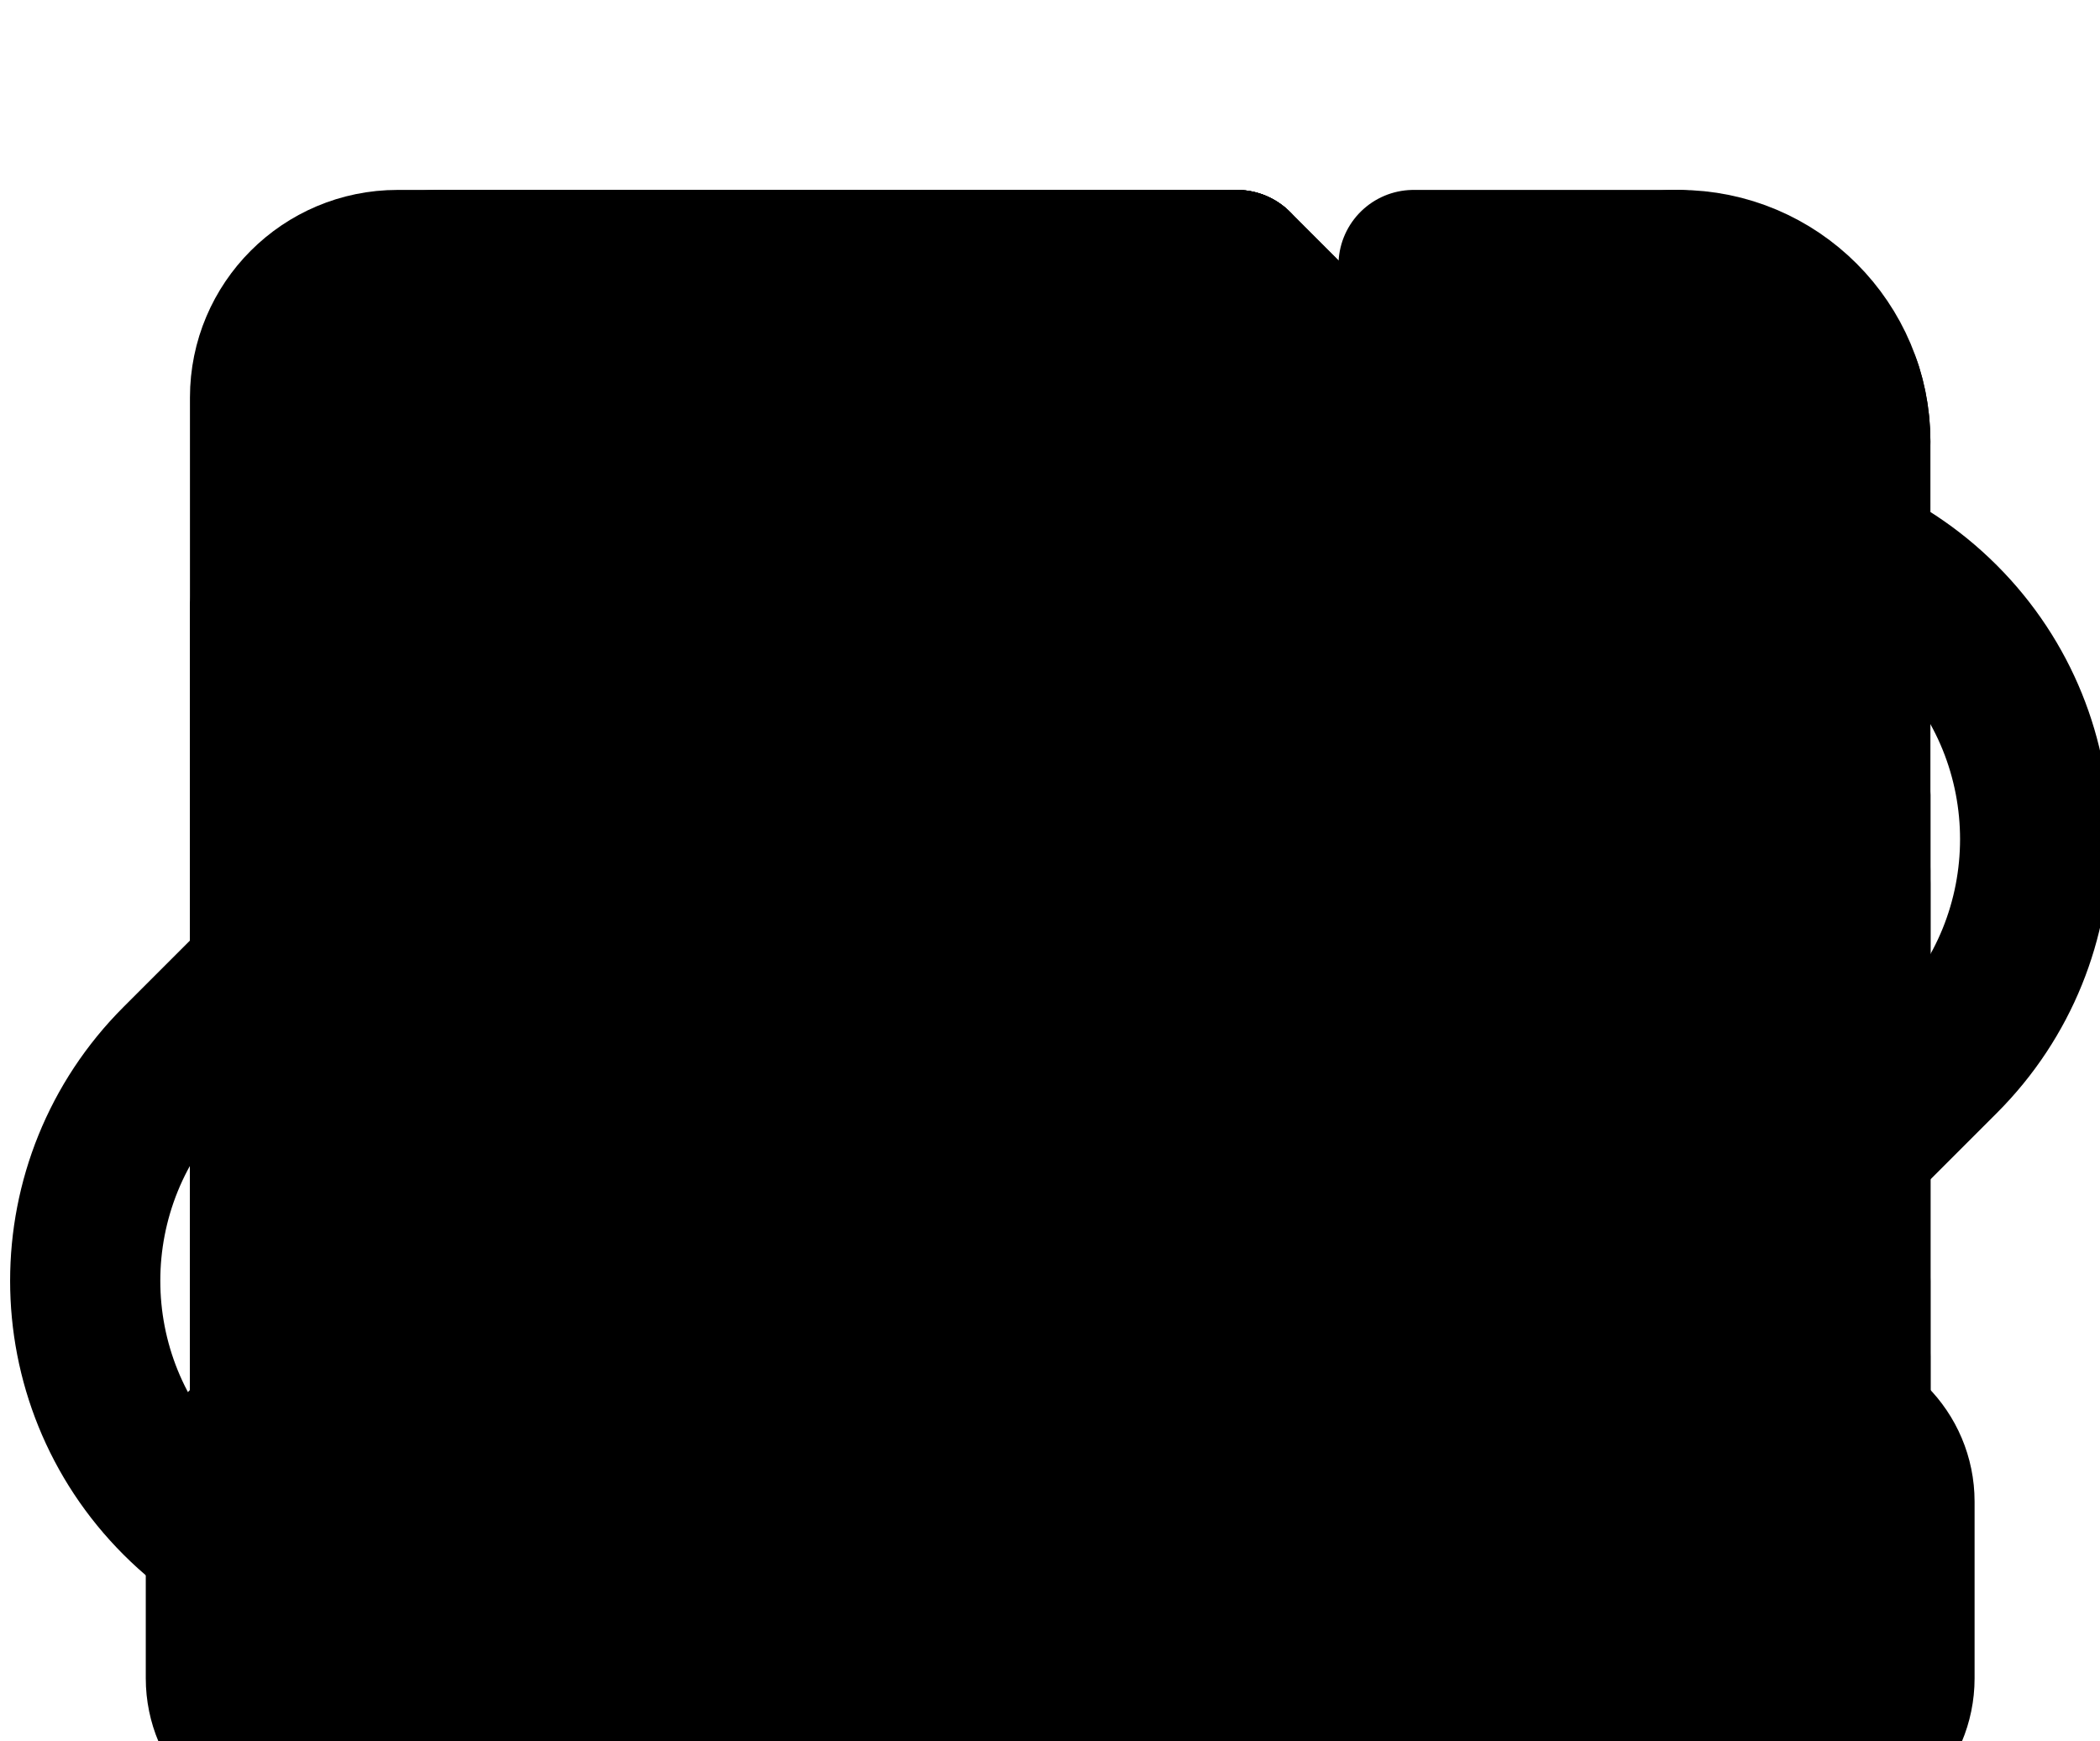
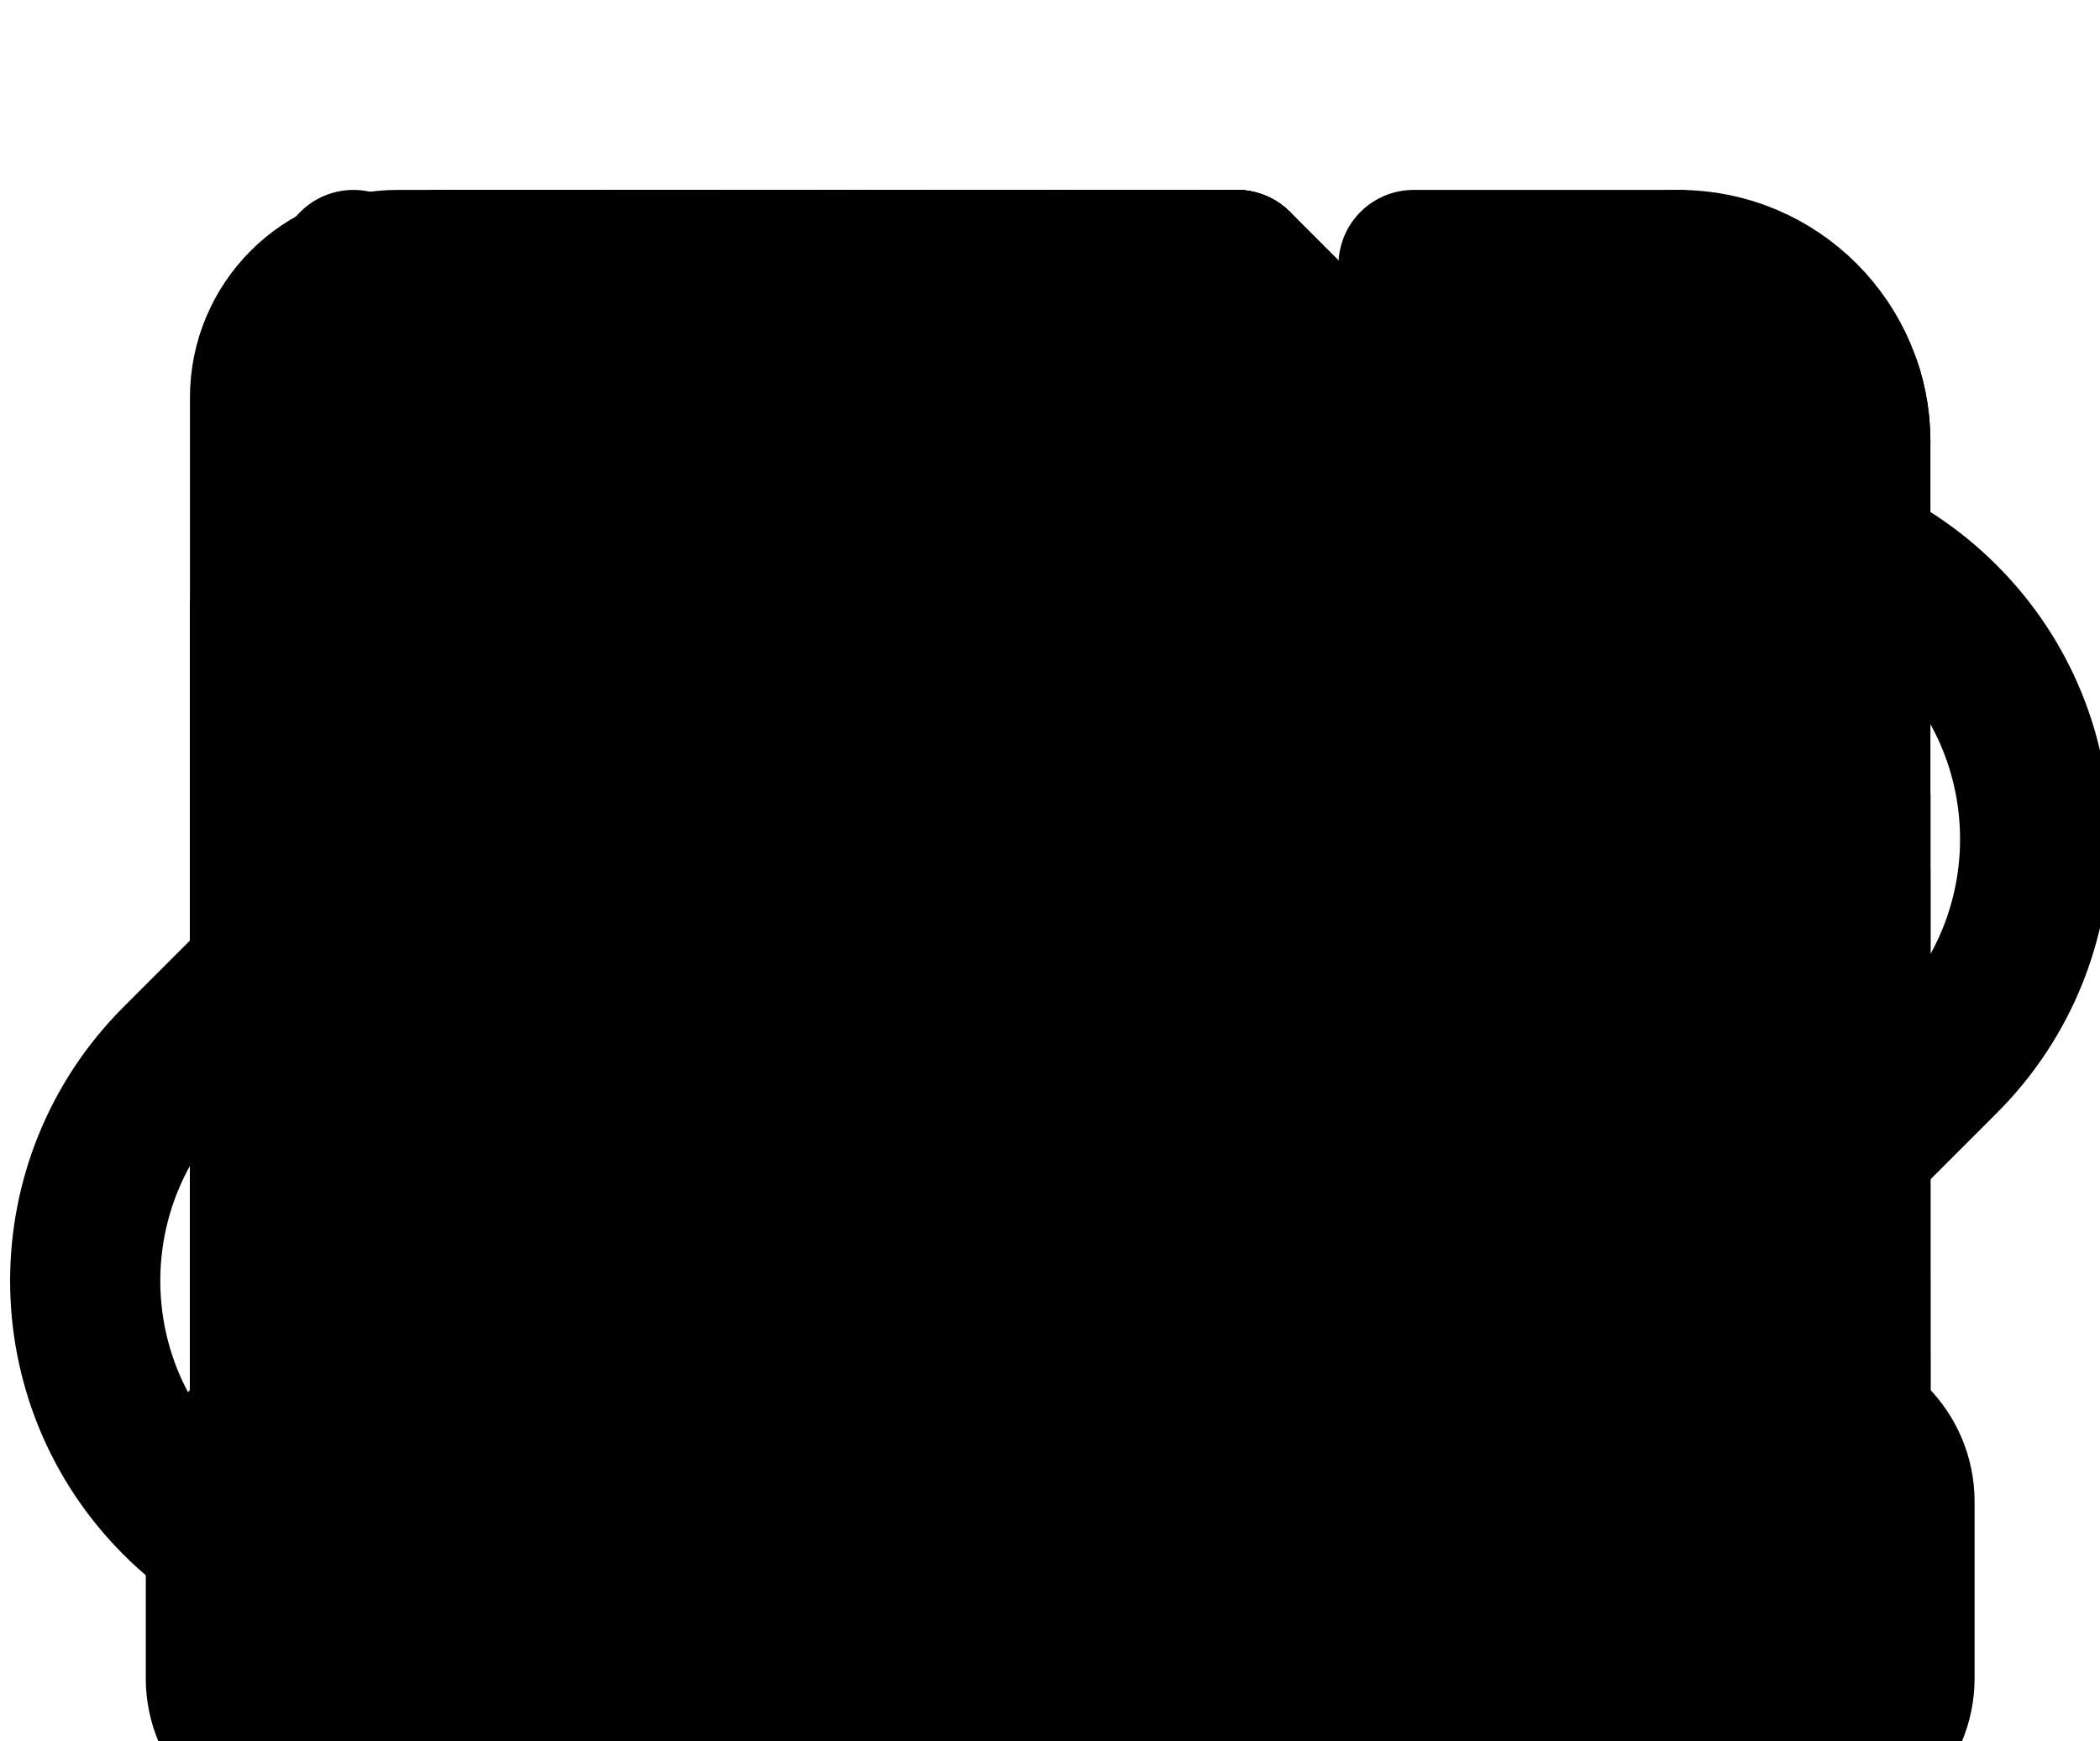
<svg xmlns="http://www.w3.org/2000/svg">
  <g id="add_subpath">
    <svg viewBox="0 0 24 24" width="24" height="24" fill="none" stroke="currentColor" stroke-width="1.7" stroke-linecap="round" stroke-linejoin="round">
      <path d="M4 16c4-9 9-9 13 0" />
      <path d="M18 4v6M15 7h6" />
    </svg>
  </g>
  <g id="align">
    <svg viewBox="0 0 24 24" width="24" height="24" fill="none" stroke="currentColor" stroke-width="1.7" stroke-linecap="round" stroke-linejoin="round">
      <path d="M12 3.5v17M3.5 12h17" />
      <rect x="8" y="8" width="8" height="8" rx="1.5" />
    </svg>
  </g>
  <g id="align_bottom">
    <svg viewBox="0 0 24 24" width="24" height="24" fill="none" stroke="currentColor" stroke-width="1.7" stroke-linecap="round" stroke-linejoin="round">
      <path d="M3.5 20h17" />
      <rect x="5.5" y="5" width="4" height="12" rx="1" />
      <rect x="14.5" y="9" width="4" height="8" rx="1" />
    </svg>
  </g>
  <g id="align_center">
    <svg viewBox="0 0 24 24" width="24" height="24" fill="none" stroke="currentColor" stroke-width="1.7" stroke-linecap="round" stroke-linejoin="round">
      <path d="M12 3.5v17" />
      <rect x="4" y="5.5" width="16" height="4" rx="1" />
      <rect x="7" y="14.5" width="10" height="4" rx="1" />
    </svg>
  </g>
  <g id="align_left">
    <svg viewBox="0 0 24 24" width="24" height="24" fill="none" stroke="currentColor" stroke-width="1.7" stroke-linecap="round" stroke-linejoin="round">
      <path d="M4 3.5v17" />
      <rect x="7" y="5.5" width="12" height="4" rx="1" />
      <rect x="7" y="14.5" width="8" height="4" rx="1" />
    </svg>
  </g>
  <g id="align_middle">
    <svg viewBox="0 0 24 24" width="24" height="24" fill="none" stroke="currentColor" stroke-width="1.7" stroke-linecap="round" stroke-linejoin="round">
      <path d="M3.5 12h17" />
      <rect x="5.5" y="4" width="4" height="16" rx="1" />
      <rect x="14.5" y="7" width="4" height="10" rx="1" />
    </svg>
  </g>
  <g id="align_right">
    <svg viewBox="0 0 24 24" width="24" height="24" fill="none" stroke="currentColor" stroke-width="1.7" stroke-linecap="round" stroke-linejoin="round">
      <path d="M20 3.5v17" />
      <rect x="5" y="5.5" width="12" height="4" rx="1" />
      <rect x="9" y="14.5" width="8" height="4" rx="1" />
    </svg>
  </g>
  <g id="align_top">
    <svg viewBox="0 0 24 24" width="24" height="24" fill="none" stroke="currentColor" stroke-width="1.7" stroke-linecap="round" stroke-linejoin="round">
      <path d="M3.5 4h17" />
      <rect x="5.5" y="7" width="4" height="12" rx="1" />
      <rect x="14.5" y="7" width="4" height="8" rx="1" />
    </svg>
  </g>
  <g id="angle">
    <svg viewBox="0 0 24 24" width="24" height="24" fill="none" stroke="currentColor" stroke-width="1.7" stroke-linecap="round" stroke-linejoin="round">
      <path d="M4 19h16L4 6z" />
      <path d="M9.5 19a6 6 0 0 0-1.6-4" stroke-dasharray="2 2" />
    </svg>
  </g>
  <g id="arrow_down">
    <svg viewBox="0 0 24 24" width="24" height="24" fill="none" stroke="currentColor" stroke-width="1.7" stroke-linecap="round" stroke-linejoin="round">
      <path d="m5 9 7 7 7-7" />
    </svg>
  </g>
  <g id="arrow_right">
    <svg viewBox="0 0 24 24" width="24" height="24" fill="none" stroke="currentColor" stroke-width="1.7" stroke-linecap="round" stroke-linejoin="round">
      <path d="m9 5 7 7-7 7" />
    </svg>
  </g>
  <g id="blur">
    <svg viewBox="0 0 24 24" width="24" height="24" fill="none" stroke="currentColor" stroke-width="1.7" stroke-linecap="round" stroke-linejoin="round">
      <circle cx="12" cy="12" r="7.5" stroke-dasharray="2.5 2.5" />
      <circle cx="12" cy="12" r="3" />
    </svg>
  </g>
  <g id="c_radius">
    <svg viewBox="0 0 24 24" width="24" height="24" fill="none" stroke="currentColor" stroke-width="1.7" stroke-linecap="round" stroke-linejoin="round">
      <path d="M4 20V10A6 6 0 0 1 10 4h10" />
      <path d="M4 20h2M18 4h2" stroke-dasharray="2 2" />
    </svg>
  </g>
  <g id="cancel">
    <svg viewBox="0 0 24 24" width="24" height="24" fill="none" stroke="currentColor" stroke-width="1.7" stroke-linecap="round" stroke-linejoin="round">
      <path d="M6 6l12 12M18 6 6 18" />
    </svg>
  </g>
  <g id="circle">
    <svg viewBox="0 0 24 24" width="24" height="24" fill="none" stroke="currentColor" stroke-width="1.7" stroke-linecap="round" stroke-linejoin="round">
      <circle cx="12" cy="12" r="7.5" />
    </svg>
  </g>
  <g id="clone">
    <svg viewBox="0 0 24 24" width="24" height="24" fill="none" stroke="currentColor" stroke-width="1.7" stroke-linecap="round" stroke-linejoin="round">
      <rect x="8.5" y="8.5" width="11" height="11" rx="2" />
      <path d="M15.5 5.5h-9a2 2 0 0 0-2 2v9" />
    </svg>
  </g>
  <g id="context_menu">
    <svg viewBox="0 0 24 24" width="24" height="24" fill="none" stroke="currentColor" stroke-width="1.7" stroke-linecap="round" stroke-linejoin="round">
      <circle cx="12" cy="5.5" r="1.6" fill="currentColor" stroke="none" />
      <circle cx="12" cy="12" r="1.6" fill="currentColor" stroke="none" />
      <circle cx="12" cy="18.5" r="1.6" fill="currentColor" stroke="none" />
    </svg>
  </g>
  <g id="delete">
    <svg viewBox="0 0 24 24" width="24" height="24" fill="none" stroke="currentColor" stroke-width="1.7" stroke-linecap="round" stroke-linejoin="round">
      <path d="M4.5 7h15M9.5 7V5.5a1 1 0 0 1 1-1h3a1 1 0 0 1 1 1V7" />
      <path d="M6.5 7l.8 11a2 2 0 0 0 2 1.9h5.4a2 2 0 0 0 2-1.9L17.5 7" />
    </svg>
  </g>
  <g id="docprops">
    <svg viewBox="0 0 24 24" width="24" height="24" fill="none" stroke="currentColor" stroke-width="1.7" stroke-linecap="round" stroke-linejoin="round">
      <path d="M14 3H7a2 2 0 0 0-2 2v14a2 2 0 0 0 2 2h10a2 2 0 0 0 2-2V8z" />
      <path d="M14 3v5h5M8.5 13h7M8.5 16.5h4" />
    </svg>
  </g>
  <g id="ellipse">
    <svg viewBox="0 0 24 24" width="24" height="24" fill="none" stroke="currentColor" stroke-width="1.7" stroke-linecap="round" stroke-linejoin="round">
      <ellipse cx="12" cy="12" rx="8.5" ry="5.5" />
    </svg>
  </g>
  <g id="eye">
    <svg viewBox="0 0 24 24" width="24" height="24" fill="none" stroke="currentColor" stroke-width="1.7" stroke-linecap="round" stroke-linejoin="round">
      <path d="M2.5 12S6 5.5 12 5.5 21.5 12 21.5 12 18 18.5 12 18.5 2.5 12 2.5 12" />
      <circle cx="12" cy="12" r="2.8" />
    </svg>
  </g>
  <g id="fh_ellipse">
    <svg viewBox="0 0 24 24" width="24" height="24" fill="none" stroke="currentColor" stroke-width="1.7" stroke-linecap="round" stroke-linejoin="round">
      <path d="M12 5.5c5 0 8.5 2.6 8.5 6s-3.5 6-8.5 6-8.5-2.6-8.5-6c0-2.2 1.6-4.1 4-5.1" />
    </svg>
  </g>
  <g id="fh_rect">
    <svg viewBox="0 0 24 24" width="24" height="24" fill="none" stroke="currentColor" stroke-width="1.7" stroke-linecap="round" stroke-linejoin="round">
      <path d="M4.5 7.5q2-1.6 4 0t4 0 4 0 3 .6v9q-2 1.4-4 0t-4 0-4 0-3-.6z" />
    </svg>
  </g>
  <g id="fill">
    <svg viewBox="0 0 24 24" width="24" height="24" fill="none" stroke="currentColor" stroke-width="1.7" stroke-linecap="round" stroke-linejoin="round">
      <path d="M6 10.5 12.5 4l7 7a1.5 1.5 0 0 1 0 2.1l-4.4 4.4a1.5 1.5 0 0 1-2.1 0z" />
      <path d="M20 16.5c0 1.4 1 2.5 1 2.5" />
      <path d="M4 12h11" stroke-dasharray="2 2" />
    </svg>
  </g>
  <g id="fontsize">
    <svg viewBox="0 0 24 24" width="24" height="24" fill="none" stroke="currentColor" stroke-width="1.7" stroke-linecap="round" stroke-linejoin="round">
      <path d="M3 17 7.5 6l4.5 11M4.6 13.5h5.8" />
      <path d="M14 17l3.5-8 3.5 8M15.2 14.6h4.6" />
    </svg>
  </g>
  <g id="globe_link">
    <svg viewBox="0 0 24 24" width="24" height="24" fill="none" stroke="currentColor" stroke-width="1.7" stroke-linecap="round" stroke-linejoin="round">
      <path d="M10 14a4 4 0 0 0 5.7 0l3-3a4 4 0 0 0-5.7-5.7L11.5 7" />
      <path d="M14 10a4 4 0 0 0-5.7 0l-3 3A4 4 0 0 0 11 18.7L12.5 17" />
    </svg>
  </g>
  <g id="go_down">
    <svg viewBox="0 0 24 24" width="24" height="24" fill="none" stroke="currentColor" stroke-width="1.7" stroke-linecap="round" stroke-linejoin="round">
      <path d="m6 10 6 6 6-6" />
    </svg>
  </g>
  <g id="go_up">
    <svg viewBox="0 0 24 24" width="24" height="24" fill="none" stroke="currentColor" stroke-width="1.7" stroke-linecap="round" stroke-linejoin="round">
      <path d="m6 14 6-6 6 6" />
    </svg>
  </g>
  <g id="group">
    <svg viewBox="0 0 24 24" width="24" height="24" fill="none" stroke="currentColor" stroke-width="1.7" stroke-linecap="round" stroke-linejoin="round">
      <rect x="3" y="3" width="18" height="18" rx="2" stroke-dasharray="3 2.5" />
      <rect x="6.5" y="6.5" width="5" height="5" rx="1" />
      <rect x="12.5" y="12.5" width="5" height="5" rx="1" />
    </svg>
  </g>
  <g id="height">
    <svg viewBox="0 0 24 24" width="24" height="24" fill="none" stroke="currentColor" stroke-width="1.7" stroke-linecap="round" stroke-linejoin="round">
      <path d="M12 3v18M9 6l3-3 3 3M9 18l3 3 3-3" />
    </svg>
  </g>
  <g id="image">
    <svg viewBox="0 0 24 24" width="24" height="24" fill="none" stroke="currentColor" stroke-width="1.7" stroke-linecap="round" stroke-linejoin="round">
      <rect x="3.5" y="5" width="17" height="14" rx="2" />
      <circle cx="8.5" cy="10" r="1.6" />
      <path d="m4 17 5-4.5 4 3.5 3-2.5 4 3.5" />
    </svg>
  </g>
  <g id="import">
    <svg viewBox="0 0 24 24" width="24" height="24" fill="none" stroke="currentColor" stroke-width="1.7" stroke-linecap="round" stroke-linejoin="round">
      <path d="M3 7a2 2 0 0 1 2-2h4l2 2h8a2 2 0 0 1 2 2v8a2 2 0 0 1-2 2H5a2 2 0 0 1-2-2z" />
      <path d="M12 10v6M9.5 13.5 12 16l2.5-2.5" />
    </svg>
  </g>
  <g id="linecap_butt">
    <svg viewBox="0 0 24 24" width="24" height="24" fill="none" stroke="currentColor" stroke-width="1.7" stroke-linecap="round" stroke-linejoin="round">
      <path d="M6 12h12" stroke-width="5" stroke-linecap="butt" />
    </svg>
  </g>
  <g id="linecap_round">
    <svg viewBox="0 0 24 24" width="24" height="24" fill="none" stroke="currentColor" stroke-width="1.7" stroke-linecap="round" stroke-linejoin="round">
      <path d="M7 12h10" stroke-width="5" stroke-linecap="round" />
    </svg>
  </g>
  <g id="linecap_square">
    <svg viewBox="0 0 24 24" width="24" height="24" fill="none" stroke="currentColor" stroke-width="1.7" stroke-linecap="round" stroke-linejoin="round">
      <path d="M7 12h10" stroke-width="5" stroke-linecap="square" />
    </svg>
  </g>
  <g id="linejoin_bevel">
    <svg viewBox="0 0 24 24" width="24" height="24" fill="none" stroke="currentColor" stroke-width="1.7" stroke-linecap="round" stroke-linejoin="round">
      <path d="M5 19V7h13" stroke-width="4" stroke-linejoin="bevel" />
    </svg>
  </g>
  <g id="linejoin_miter">
    <svg viewBox="0 0 24 24" width="24" height="24" fill="none" stroke="currentColor" stroke-width="1.7" stroke-linecap="round" stroke-linejoin="round">
      <path d="M5 19V7h13" stroke-width="4" stroke-linejoin="miter" />
    </svg>
  </g>
  <g id="linejoin_round">
    <svg viewBox="0 0 24 24" width="24" height="24" fill="none" stroke="currentColor" stroke-width="1.7" stroke-linecap="round" stroke-linejoin="round">
      <path d="M5 19V7h13" stroke-width="4" stroke-linejoin="round" />
    </svg>
  </g>
  <g id="link_controls">
    <svg viewBox="0 0 24 24" width="24" height="24" fill="none" stroke="currentColor" stroke-width="1.7" stroke-linecap="round" stroke-linejoin="round">
      <circle cx="6" cy="18" r="2" />
      <circle cx="18" cy="6" r="2" />
      <path d="M7.5 16.5 16.5 7.5" />
    </svg>
  </g>
  <g id="logo">
    <svg viewBox="0 0 24 24" width="24" height="24" fill="none" stroke="currentColor" stroke-width="1.7" stroke-linecap="round" stroke-linejoin="round">
      <rect x="3" y="4" width="18" height="16" rx="3" />
      <rect x="7" y="8" width="7" height="6" rx="1.2" fill="currentColor" stroke="none" />
    </svg>
  </g>
  <g id="move_bottom">
    <svg viewBox="0 0 24 24" width="24" height="24" fill="none" stroke="currentColor" stroke-width="1.7" stroke-linecap="round" stroke-linejoin="round">
      <path d="M4.5 4.5h15M4.5 8.5h15" />
      <rect x="6" y="12.5" width="12" height="8" rx="1.5" fill="currentColor" stroke="none" />
    </svg>
  </g>
  <g id="move_top">
    <svg viewBox="0 0 24 24" width="24" height="24" fill="none" stroke="currentColor" stroke-width="1.7" stroke-linecap="round" stroke-linejoin="round">
      <rect x="6" y="3.5" width="12" height="8" rx="1.5" fill="currentColor" stroke="none" />
      <path d="M4.5 15.5h15M4.5 19.5h15" />
    </svg>
  </g>
  <g id="new_image">
    <svg viewBox="0 0 24 24" width="24" height="24" fill="none" stroke="currentColor" stroke-width="1.7" stroke-linecap="round" stroke-linejoin="round">
      <path d="M14 3H7a2 2 0 0 0-2 2v14a2 2 0 0 0 2 2h10a2 2 0 0 0 2-2V8z" />
      <path d="M14 3v5h5" />
      <path d="M12 11v6M9 14h6" />
    </svg>
  </g>
  <g id="no_color">
    <svg viewBox="0 0 24 24" width="24" height="24" fill="none" stroke="currentColor" stroke-width="1.7" stroke-linecap="round" stroke-linejoin="round">
      <circle cx="12" cy="12" r="8.5" />
      <path d="m6 18 12-12" />
    </svg>
  </g>
  <g id="node_clone">
    <svg viewBox="0 0 24 24" width="24" height="24" fill="none" stroke="currentColor" stroke-width="1.7" stroke-linecap="round" stroke-linejoin="round">
      <circle cx="9" cy="12" r="3" />
      <path d="M17 9v6M14 12h6" />
    </svg>
  </g>
  <g id="node_delete">
    <svg viewBox="0 0 24 24" width="24" height="24" fill="none" stroke="currentColor" stroke-width="1.7" stroke-linecap="round" stroke-linejoin="round">
      <circle cx="9" cy="12" r="3" />
      <path d="M14 12h6" />
    </svg>
  </g>
  <g id="ok">
    <svg viewBox="0 0 24 24" width="24" height="24" fill="none" stroke="currentColor" stroke-width="1.7" stroke-linecap="round" stroke-linejoin="round">
      <path d="m5 12.5 4.5 4.5L19 7" />
    </svg>
  </g>
  <g id="opacity">
    <svg viewBox="0 0 24 24" width="24" height="24" fill="none" stroke="currentColor" stroke-width="1.7" stroke-linecap="round" stroke-linejoin="round">
      <circle cx="12" cy="12" r="8" />
      <path d="M12 4a8 8 0 0 1 0 16z" fill="currentColor" stroke="none" />
    </svg>
  </g>
  <g id="open">
    <svg viewBox="0 0 24 24" width="24" height="24" fill="none" stroke="currentColor" stroke-width="1.7" stroke-linecap="round" stroke-linejoin="round">
      <path d="M3 7a2 2 0 0 1 2-2h4l2 2h8a2 2 0 0 1 2 2v8a2 2 0 0 1-2 2H5a2 2 0 0 1-2-2z" />
    </svg>
  </g>
  <g id="open_path">
    <svg viewBox="0 0 24 24" width="24" height="24" fill="none" stroke="currentColor" stroke-width="1.7" stroke-linecap="round" stroke-linejoin="round">
      <path d="M5 18V9a4 4 0 0 1 8 0v6" />
      <circle cx="5" cy="18" r="1.8" />
      <circle cx="19" cy="15" r="1.8" />
    </svg>
  </g>
  <g id="pen">
    <svg viewBox="0 0 24 24" width="24" height="24" fill="none" stroke="currentColor" stroke-width="1.7" stroke-linecap="round" stroke-linejoin="round">
      <path d="m5 19 14-14" />
      <circle cx="5" cy="19" r="2" />
      <circle cx="19" cy="5" r="2" />
    </svg>
  </g>
  <g id="pencil">
    <svg viewBox="0 0 24 24" width="24" height="24" fill="none" stroke="currentColor" stroke-width="1.7" stroke-linecap="round" stroke-linejoin="round">
      <path d="M4 20h4L20 8a2.5 2.5 0 0 0-3.5-3.5L4 16z" />
      <path d="m15 6 3.5 3.5" />
    </svg>
  </g>
  <g id="rect">
    <svg viewBox="0 0 24 24" width="24" height="24" fill="none" stroke="currentColor" stroke-width="1.7" stroke-linecap="round" stroke-linejoin="round">
      <rect x="3.5" y="6.5" width="17" height="11" rx="1.5" />
    </svg>
  </g>
  <g id="redo">
    <svg viewBox="0 0 24 24" width="24" height="24" fill="none" stroke="currentColor" stroke-width="1.7" stroke-linecap="round" stroke-linejoin="round">
      <path d="M20 8H10a5 5 0 0 0 0 10h6" />
      <path d="m16 4 4 4-4 4" />
    </svg>
  </g>
  <g id="reorient">
    <svg viewBox="0 0 24 24" width="24" height="24" fill="none" stroke="currentColor" stroke-width="1.7" stroke-linecap="round" stroke-linejoin="round">
      <path d="M20 12a8 8 0 1 1-2.6-5.9" />
      <path d="M20 4v4h-4" />
    </svg>
  </g>
  <g id="select">
    <svg viewBox="0 0 24 24" width="24" height="24" fill="none" stroke="currentColor" stroke-width="1.7" stroke-linecap="round" stroke-linejoin="round">
      <path d="m5 3 6.5 16.5 2.2-6.8 6.8-2.2z" />
    </svg>
  </g>
+   <g id="select_node">
+     <svg viewBox="0 0 24 24" width="24" height="24" fill="none" stroke="currentColor" stroke-width="1.7" stroke-linecap="round" stroke-linejoin="round">
+       <path d="m4 3 5 12.6 1.7-5.2 5.2-1.7z" />
+       <rect x="14.5" y="14.5" width="6" height="6" rx="1" />
+     </svg>
+   </g>
  <g id="source">
    <svg viewBox="0 0 24 24" width="24" height="24" fill="none" stroke="currentColor" stroke-width="1.7" stroke-linecap="round" stroke-linejoin="round">
      <path d="m9 8-5 4 5 4M15 8l5 4-5 4" />
    </svg>
  </g>
  <g id="square">
    <svg viewBox="0 0 24 24" width="24" height="24" fill="none" stroke="currentColor" stroke-width="1.7" stroke-linecap="round" stroke-linejoin="round">
      <rect x="5.5" y="5.5" width="13" height="13" rx="1.5" />
    </svg>
  </g>
  <g id="stroke">
    <svg viewBox="0 0 24 24" width="24" height="24" fill="none" stroke="currentColor" stroke-width="1.7" stroke-linecap="round" stroke-linejoin="round">
      <path d="M4 7h16" stroke-width="1" />
      <path d="M4 12h16" stroke-width="2.4" />
      <path d="M4 17.5h16" stroke-width="4" />
    </svg>
  </g>
  <g id="text">
    <svg viewBox="0 0 24 24" width="24" height="24" fill="none" stroke="currentColor" stroke-width="1.7" stroke-linecap="round" stroke-linejoin="round">
      <path d="M5 6.5V5h14v1.5M12 5v14M9 19h6" />
    </svg>
  </g>
  <g id="to_path">
    <svg viewBox="0 0 24 24" width="24" height="24" fill="none" stroke="currentColor" stroke-width="1.7" stroke-linecap="round" stroke-linejoin="round">
      <path d="M4 18c5-11 11-11 16 0" />
      <rect x="2.5" y="16" width="4" height="4" rx="1" />
      <rect x="17.5" y="16" width="4" height="4" rx="1" />
    </svg>
  </g>
  <g id="undo">
    <svg viewBox="0 0 24 24" width="24" height="24" fill="none" stroke="currentColor" stroke-width="1.7" stroke-linecap="round" stroke-linejoin="round">
      <path d="M4 8h10a5 5 0 0 1 0 10H8" />
      <path d="m8 4-4 4 4 4" />
    </svg>
  </g>
  <g id="ungroup">
    <svg viewBox="0 0 24 24" width="24" height="24" fill="none" stroke="currentColor" stroke-width="1.7" stroke-linecap="round" stroke-linejoin="round">
      <rect x="3" y="3" width="8" height="8" rx="1.5" />
      <rect x="13" y="13" width="8" height="8" rx="1.5" />
    </svg>
  </g>
  <g id="unlink_use">
    <svg viewBox="0 0 24 24" width="24" height="24" fill="none" stroke="currentColor" stroke-width="1.7" stroke-linecap="round" stroke-linejoin="round">
      <path d="M9.5 14.5 7 17a3.5 3.5 0 0 1-5-5l2.5-2.5M14.5 9.5 17 7a3.5 3.5 0 0 1 5 5l-2.5 2.5" />
      <path d="M4 4l16 16" />
    </svg>
  </g>
  <g id="warning">
    <svg viewBox="0 0 24 24" width="24" height="24" fill="none" stroke="currentColor" stroke-width="1.7" stroke-linecap="round" stroke-linejoin="round">
      <path d="M12 4 2.8 20h18.4z" />
      <path d="M12 10v4.5M12 17.4v.2" />
    </svg>
  </g>
  <g id="width">
    <svg viewBox="0 0 24 24" width="24" height="24" fill="none" stroke="currentColor" stroke-width="1.7" stroke-linecap="round" stroke-linejoin="round">
      <path d="M3 12h18M6 9l-3 3 3 3M18 9l3 3-3 3" />
    </svg>
  </g>
  <g id="wireframe">
    <svg viewBox="0 0 24 24" width="24" height="24" fill="none" stroke="currentColor" stroke-width="1.7" stroke-linecap="round" stroke-linejoin="round">
      <circle cx="9.5" cy="9.5" r="6.5" />
      <rect x="10" y="10" width="11" height="11" />
    </svg>
  </g>
  <g id="zoom">
    <svg viewBox="0 0 24 24" width="24" height="24" fill="none" stroke="currentColor" stroke-width="1.7" stroke-linecap="round" stroke-linejoin="round">
      <circle cx="10.5" cy="10.5" r="6.5" />
      <path d="m15.5 15.5 5 5" />
    </svg>
  </g>
  <g id="svg_eof" />
</svg>
